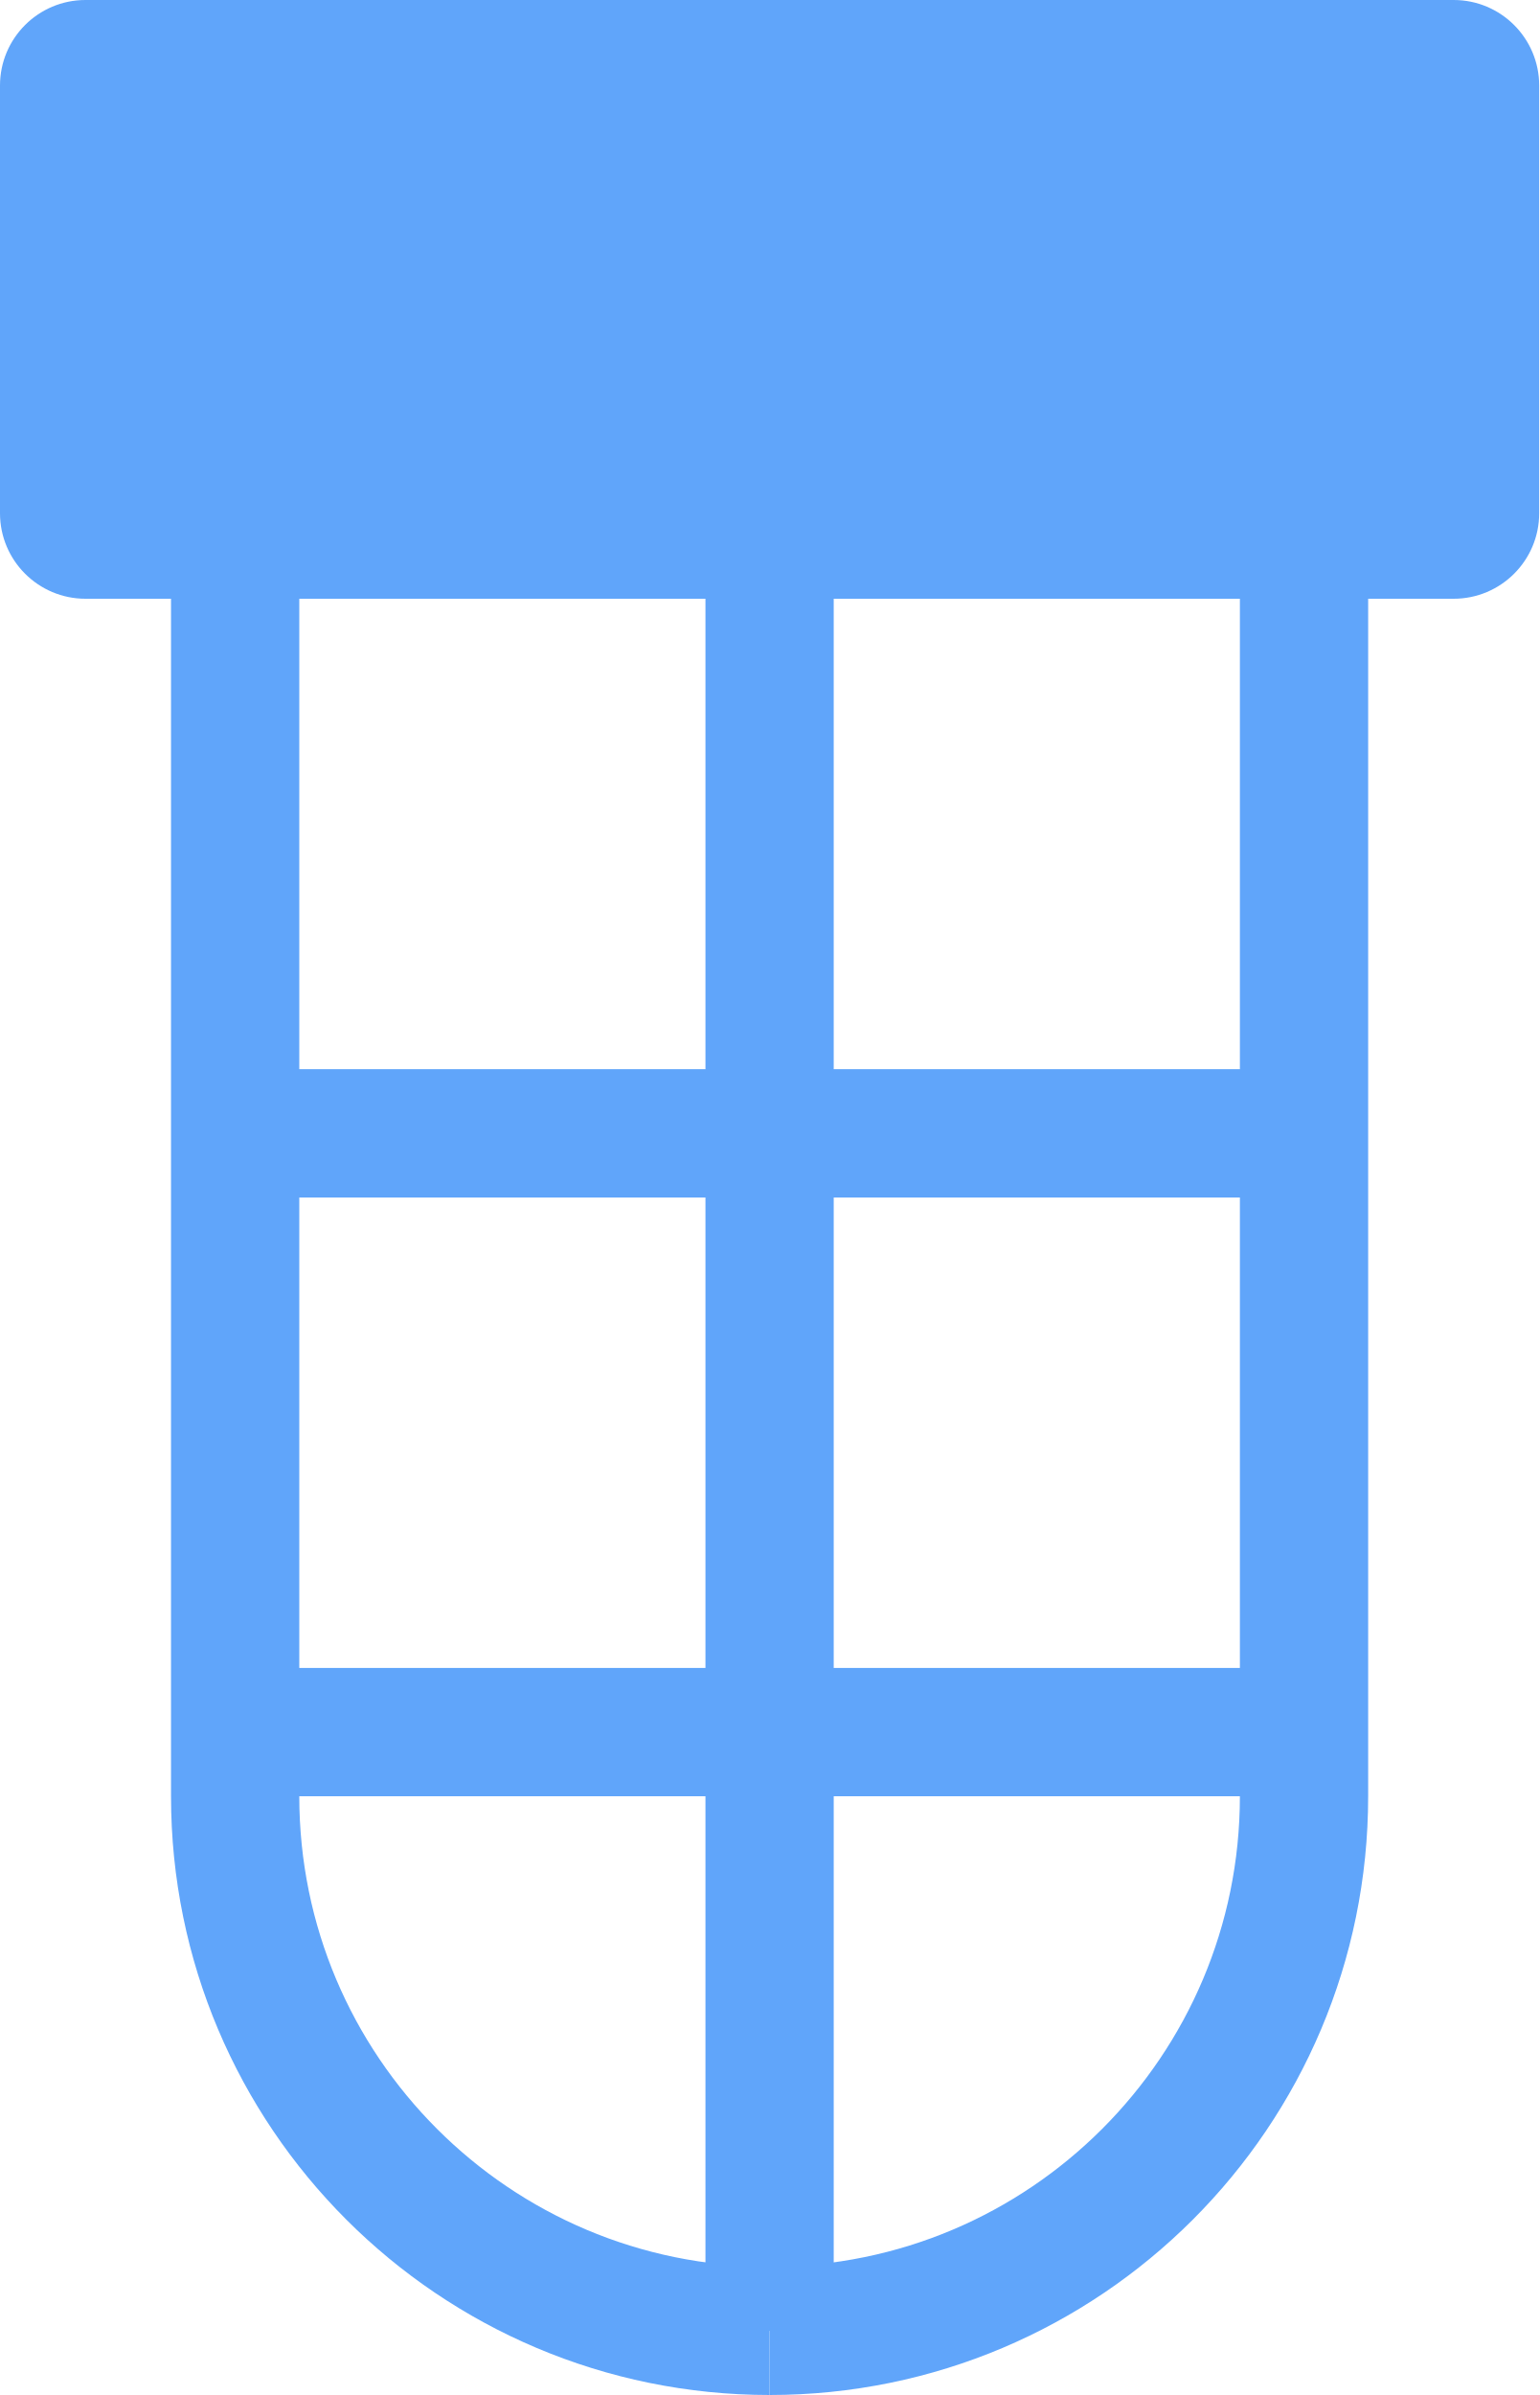
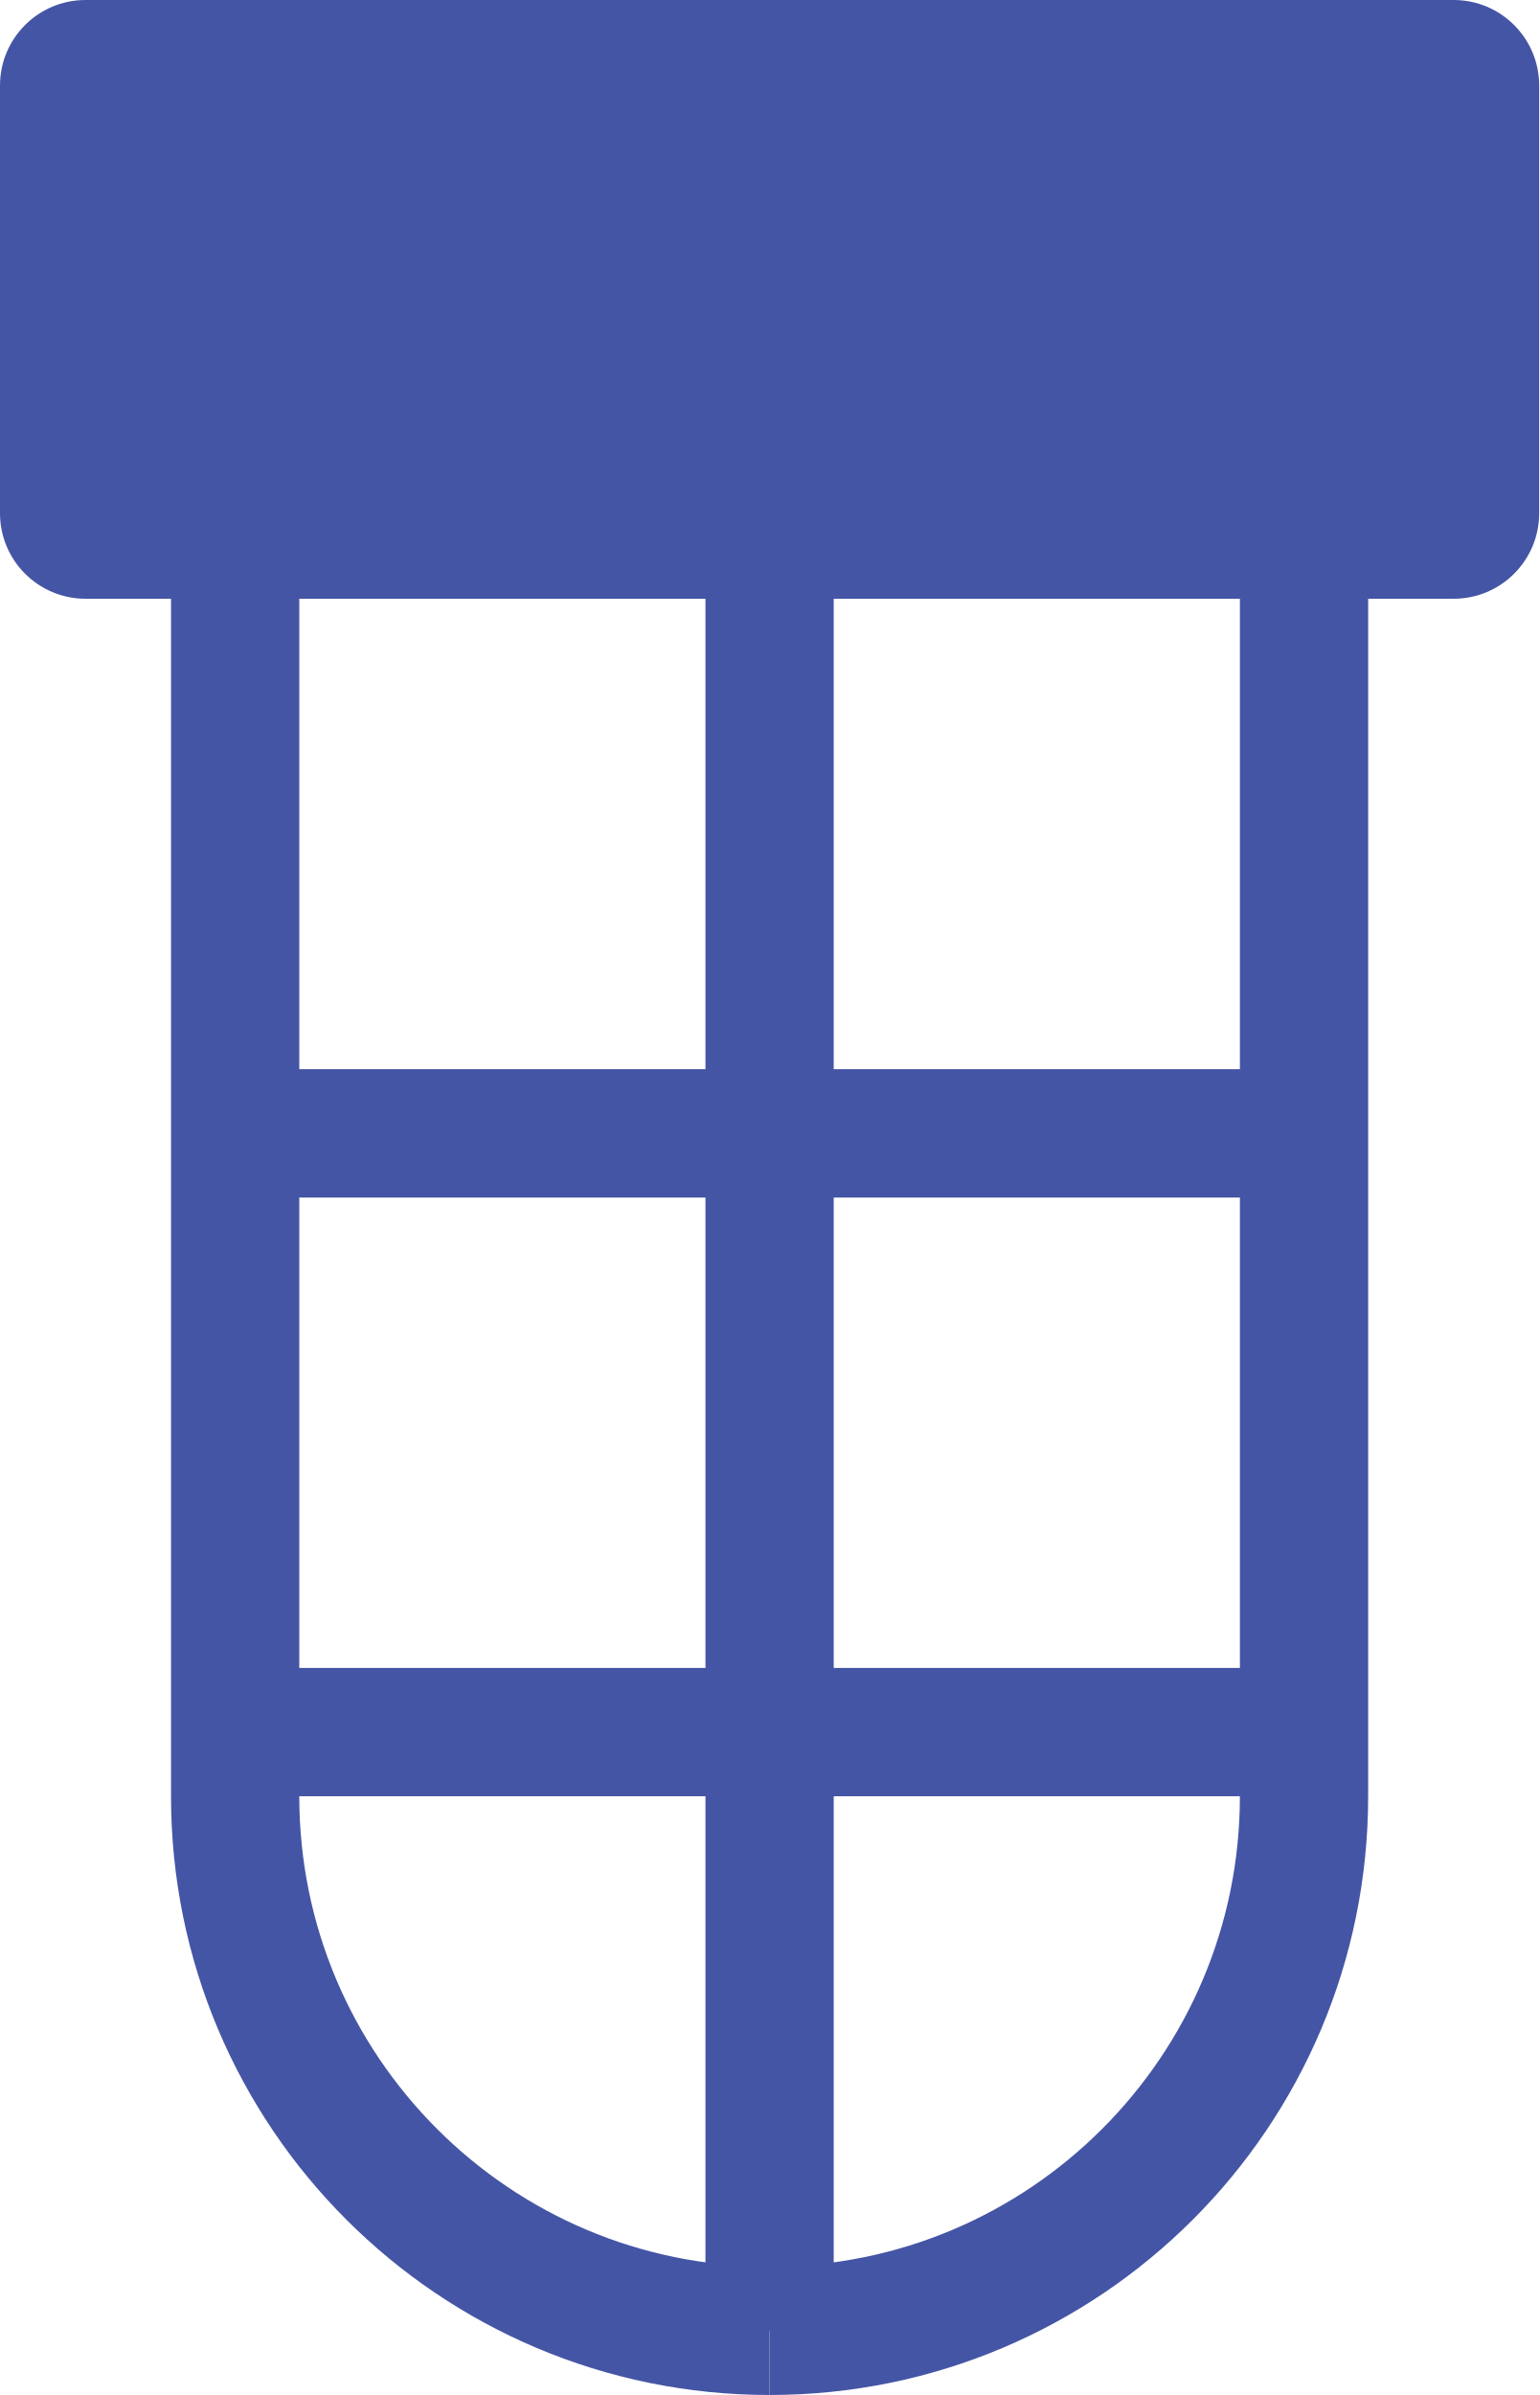
<svg xmlns="http://www.w3.org/2000/svg" viewBox="0 0 72 112">
  <defs>
-     <style>.cls-1{fill:none;stroke:#60a5fa;stroke-miterlimit:10;stroke-width:6px;}.cls-2{fill:#60a5fa;}</style>
+     <style>.cls-1{fill:none;stroke:#4555a5;stroke-miterlimit:10;stroke-width:6px;}.cls-2{fill:#4555a5;}</style>
  </defs>
  <line class="cls-1" x1="11" y1="20" x2="11" y2="84" />
  <line class="cls-1" x1="61" y1="20" x2="61" y2="84" />
  <path class="cls-1" d="M39,92a25,25,0,0,0,25,25" transform="translate(-28 -8)" />
  <path class="cls-1" d="M89,92a25,25,0,0,1-25,25" transform="translate(-28 -8)" />
  <line class="cls-1" x1="36" y1="20" x2="36" y2="109" />
  <line class="cls-1" x1="11" y1="81" x2="61" y2="81" />
  <line class="cls-1" x1="11" y1="53" x2="61" y2="53" />
  <rect class="cls-2" width="72" height="28" rx="4" />
</svg>
